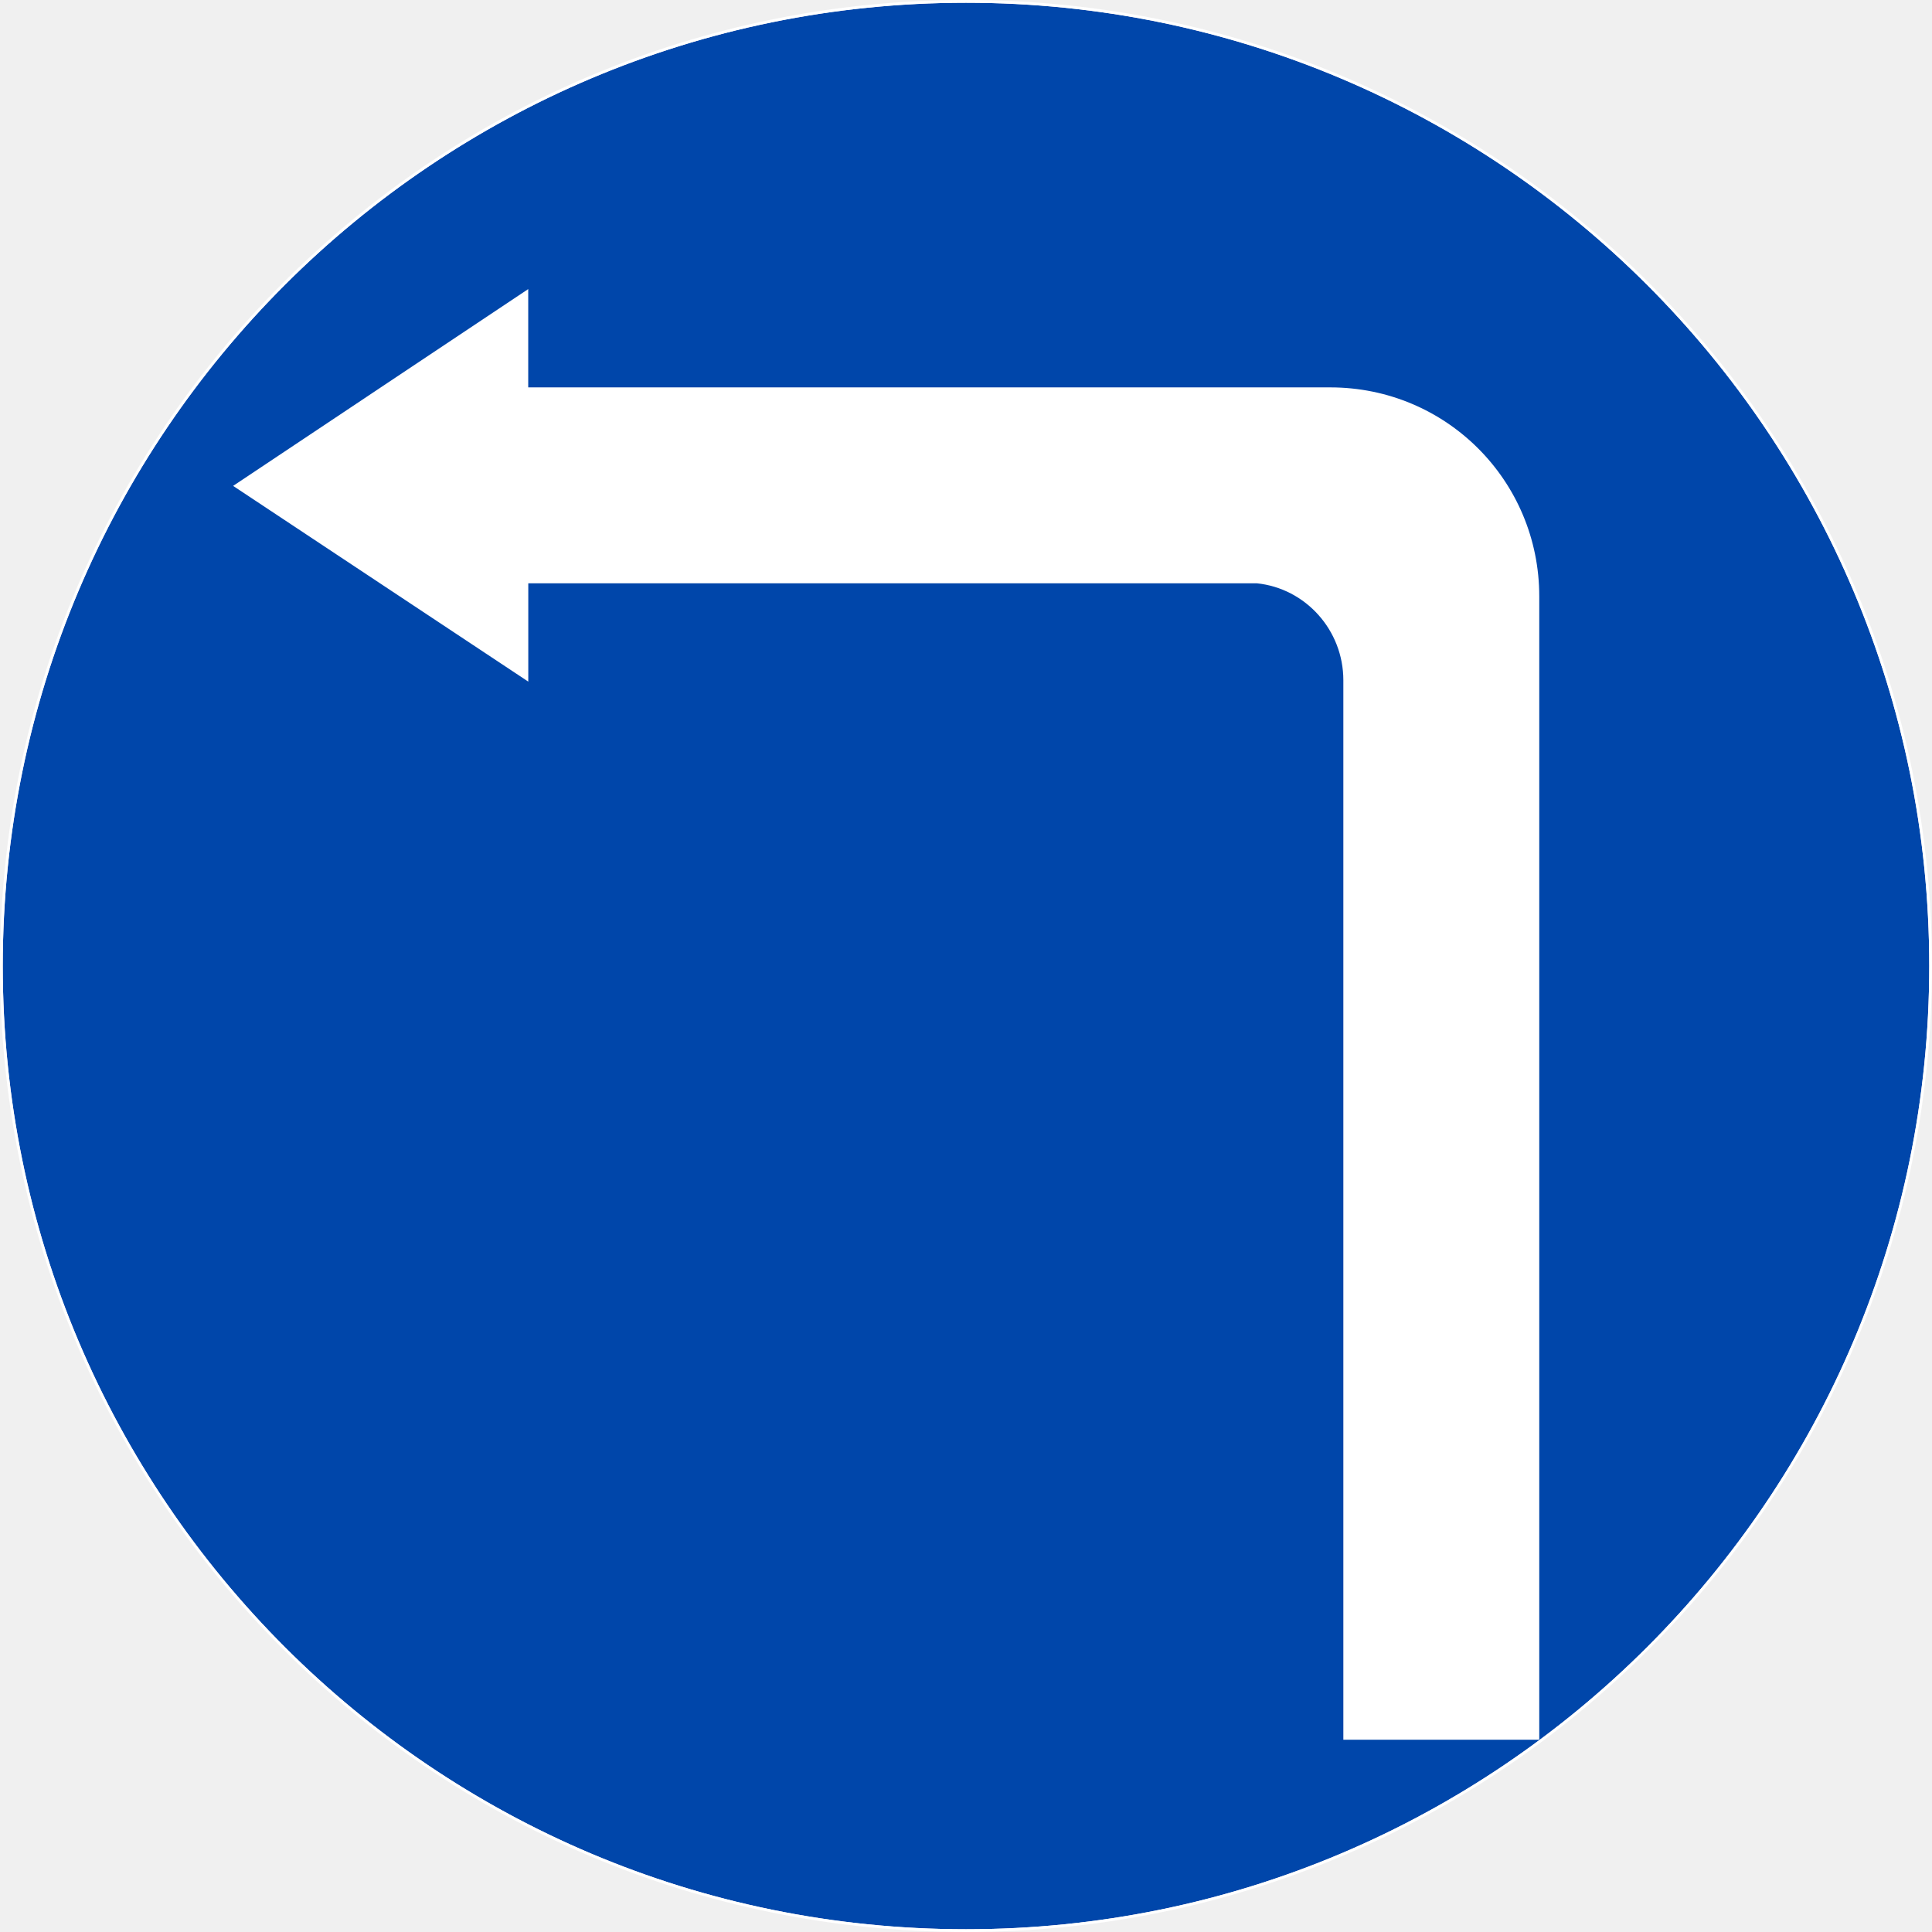
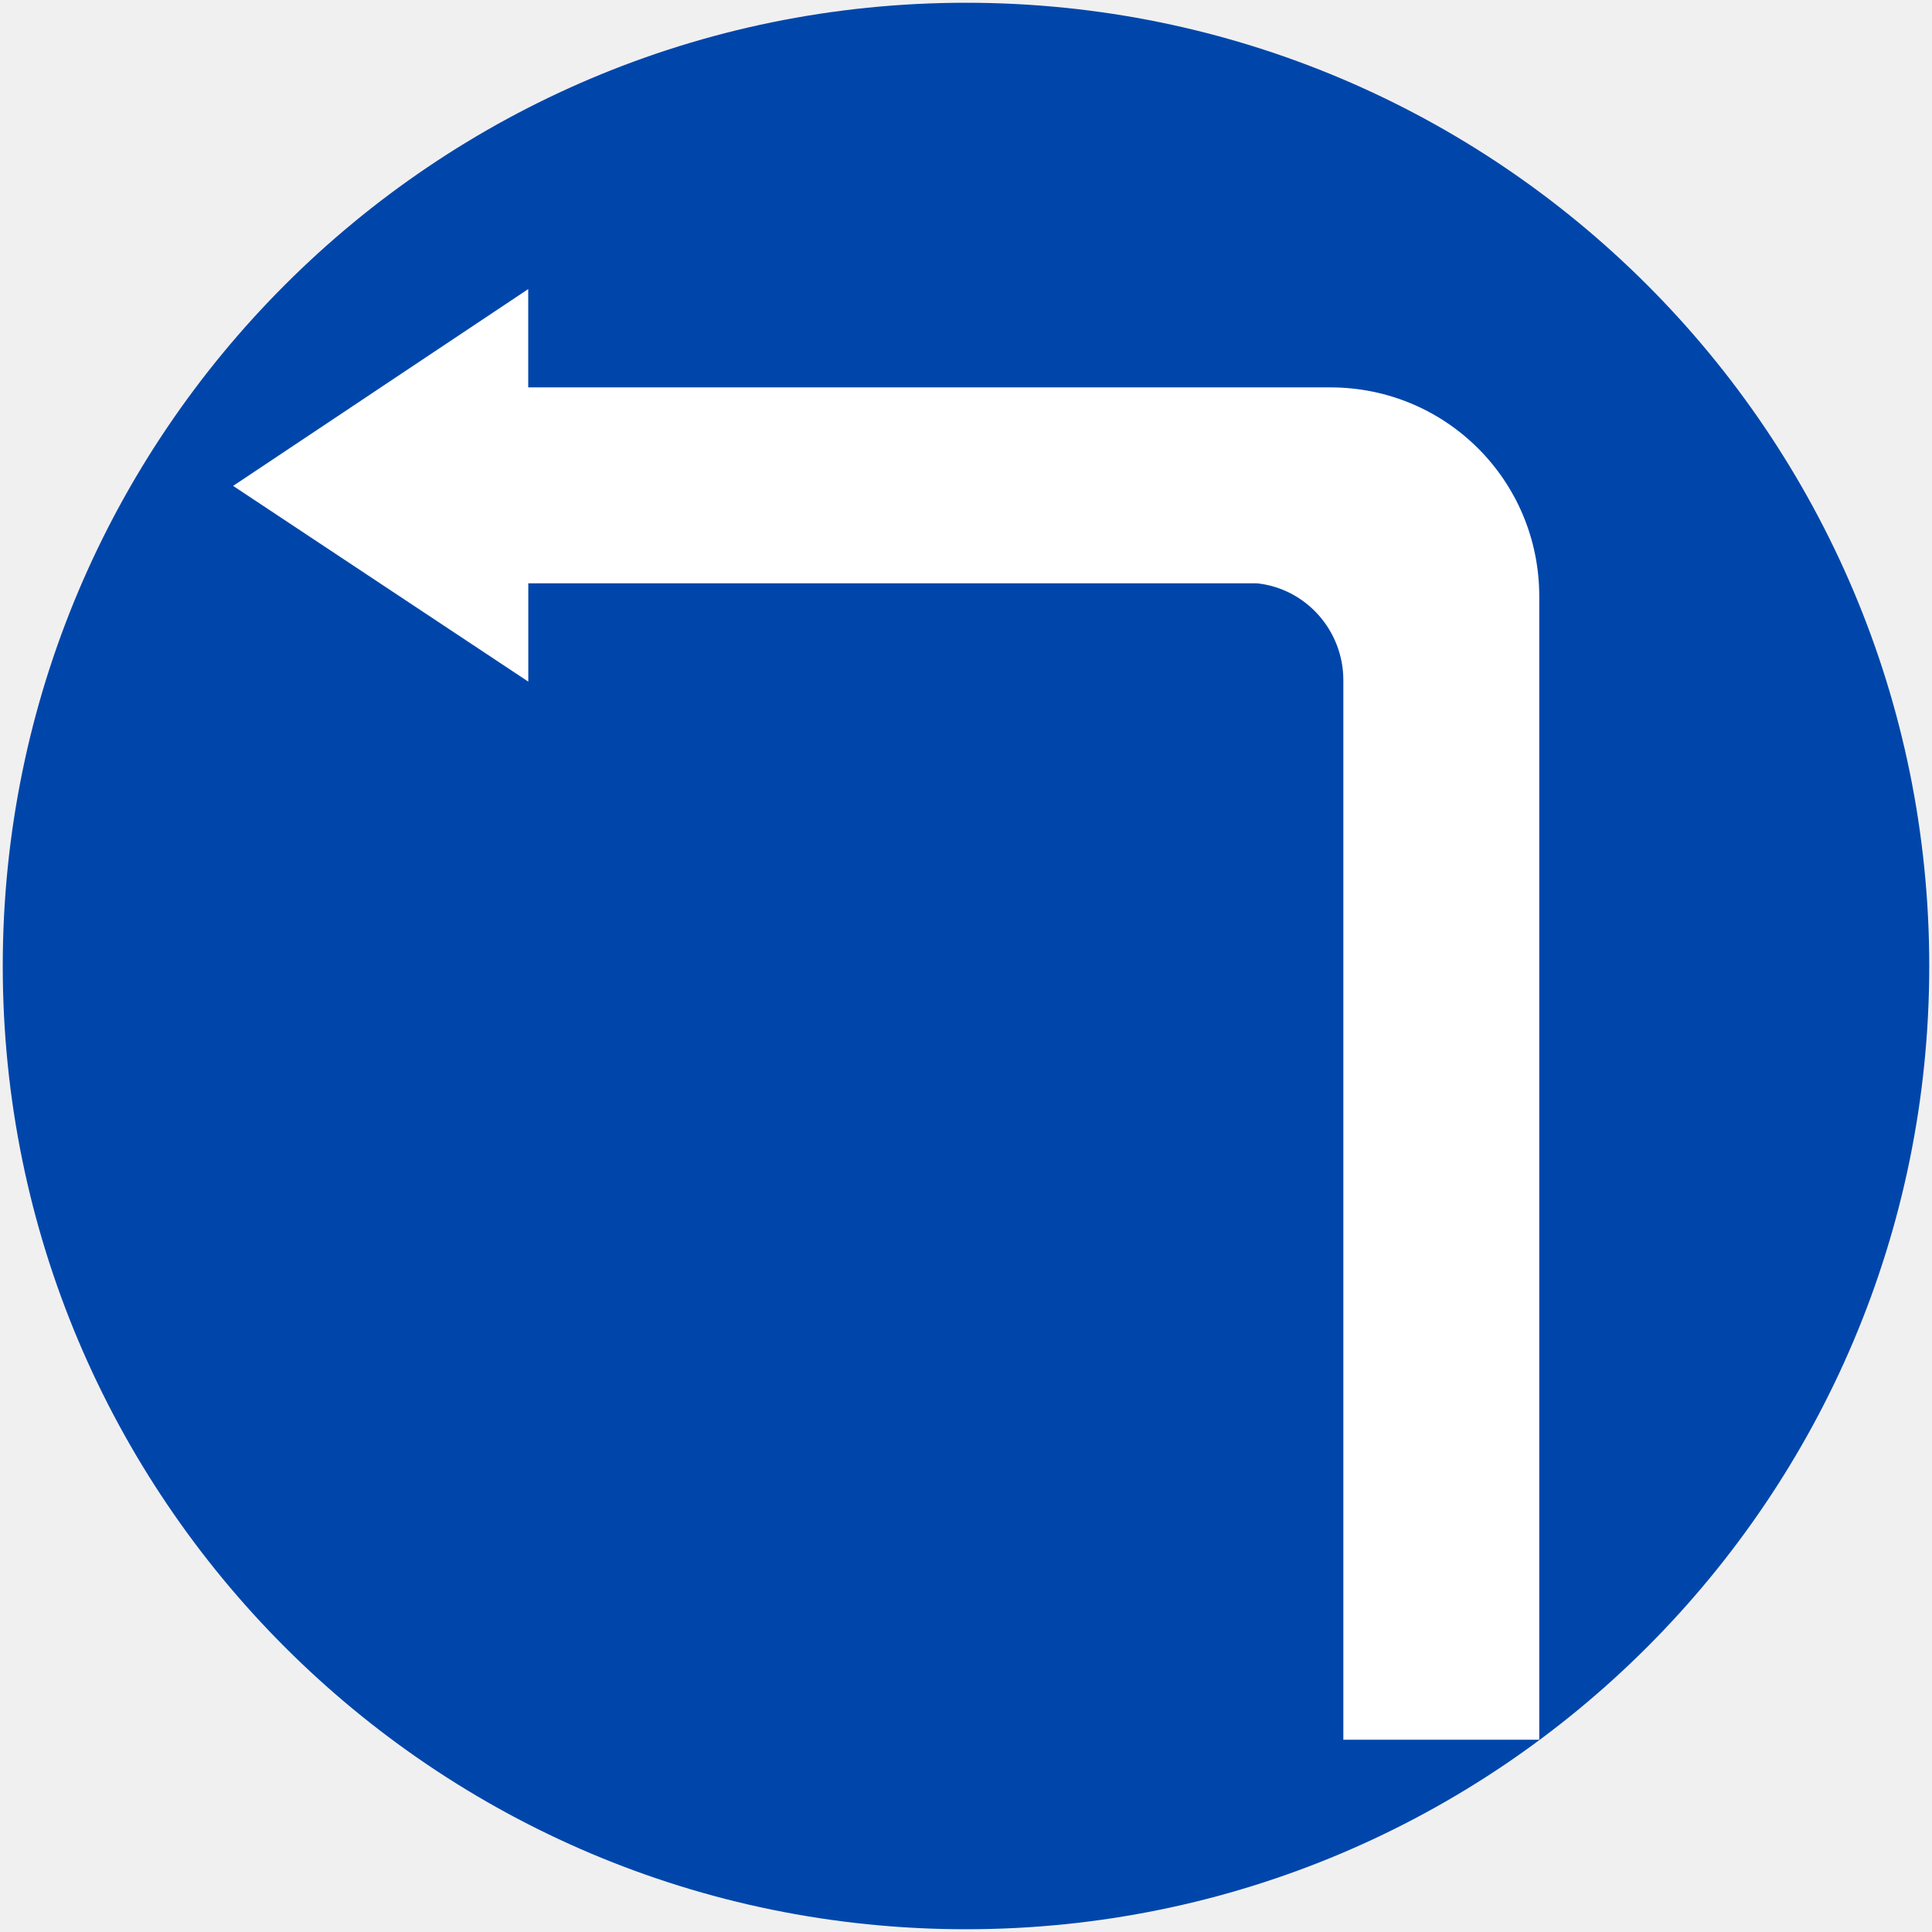
<svg xmlns="http://www.w3.org/2000/svg" id="svg8" version="1.1" viewBox="0 0 702 702" height="702mm" width="702mm">
  <defs id="defs2" />
  <g transform="translate(-742.9401,405)" id="layer1">
    <circle transform="scale(-1,1)" r="350" style="opacity:1;fill:#0046aa;fill-opacity:1;fill-rule:nonzero;stroke:none;stroke-width:315.814;stroke-linecap:round;stroke-linejoin:round;stroke-miterlimit:4;stroke-dasharray:none;stroke-opacity:1;paint-order:stroke fill markers" id="circle817-0" cx="-1093.94" cy="-54" />
-     <circle transform="scale(-1,1)" r="350.5" style="opacity:1;fill:none;fill-opacity:1;fill-rule:nonzero;stroke:#ffffff;stroke-width:1;stroke-linecap:round;stroke-linejoin:round;stroke-miterlimit:4;stroke-dasharray:none;stroke-opacity:1;paint-order:stroke fill markers" id="circle881-3" cx="-1093.94" cy="-54" />
    <path id="rect815" style="opacity:1;fill:#ffffff;fill-opacity:1;fill-rule:nonzero;stroke:none;stroke-width:0.033;stroke-linecap:round;stroke-linejoin:miter;stroke-miterlimit:10;stroke-dasharray:none;stroke-opacity:1;paint-order:stroke fill markers" d="m 934.873,-299.963 v 35.722 h 291.434 c 42.063,0 75.931,33.869 75.931,75.933 v 415.448 h -71.187 c 0,0 0,-256.647 0,-384.971 0,-18.199 -13.719,-33.399 -31.421,-35.222 v 0 l -264.736,-5e-5 v 35.722 l -107.248,-71.118 z" />
  </g>
</svg>
